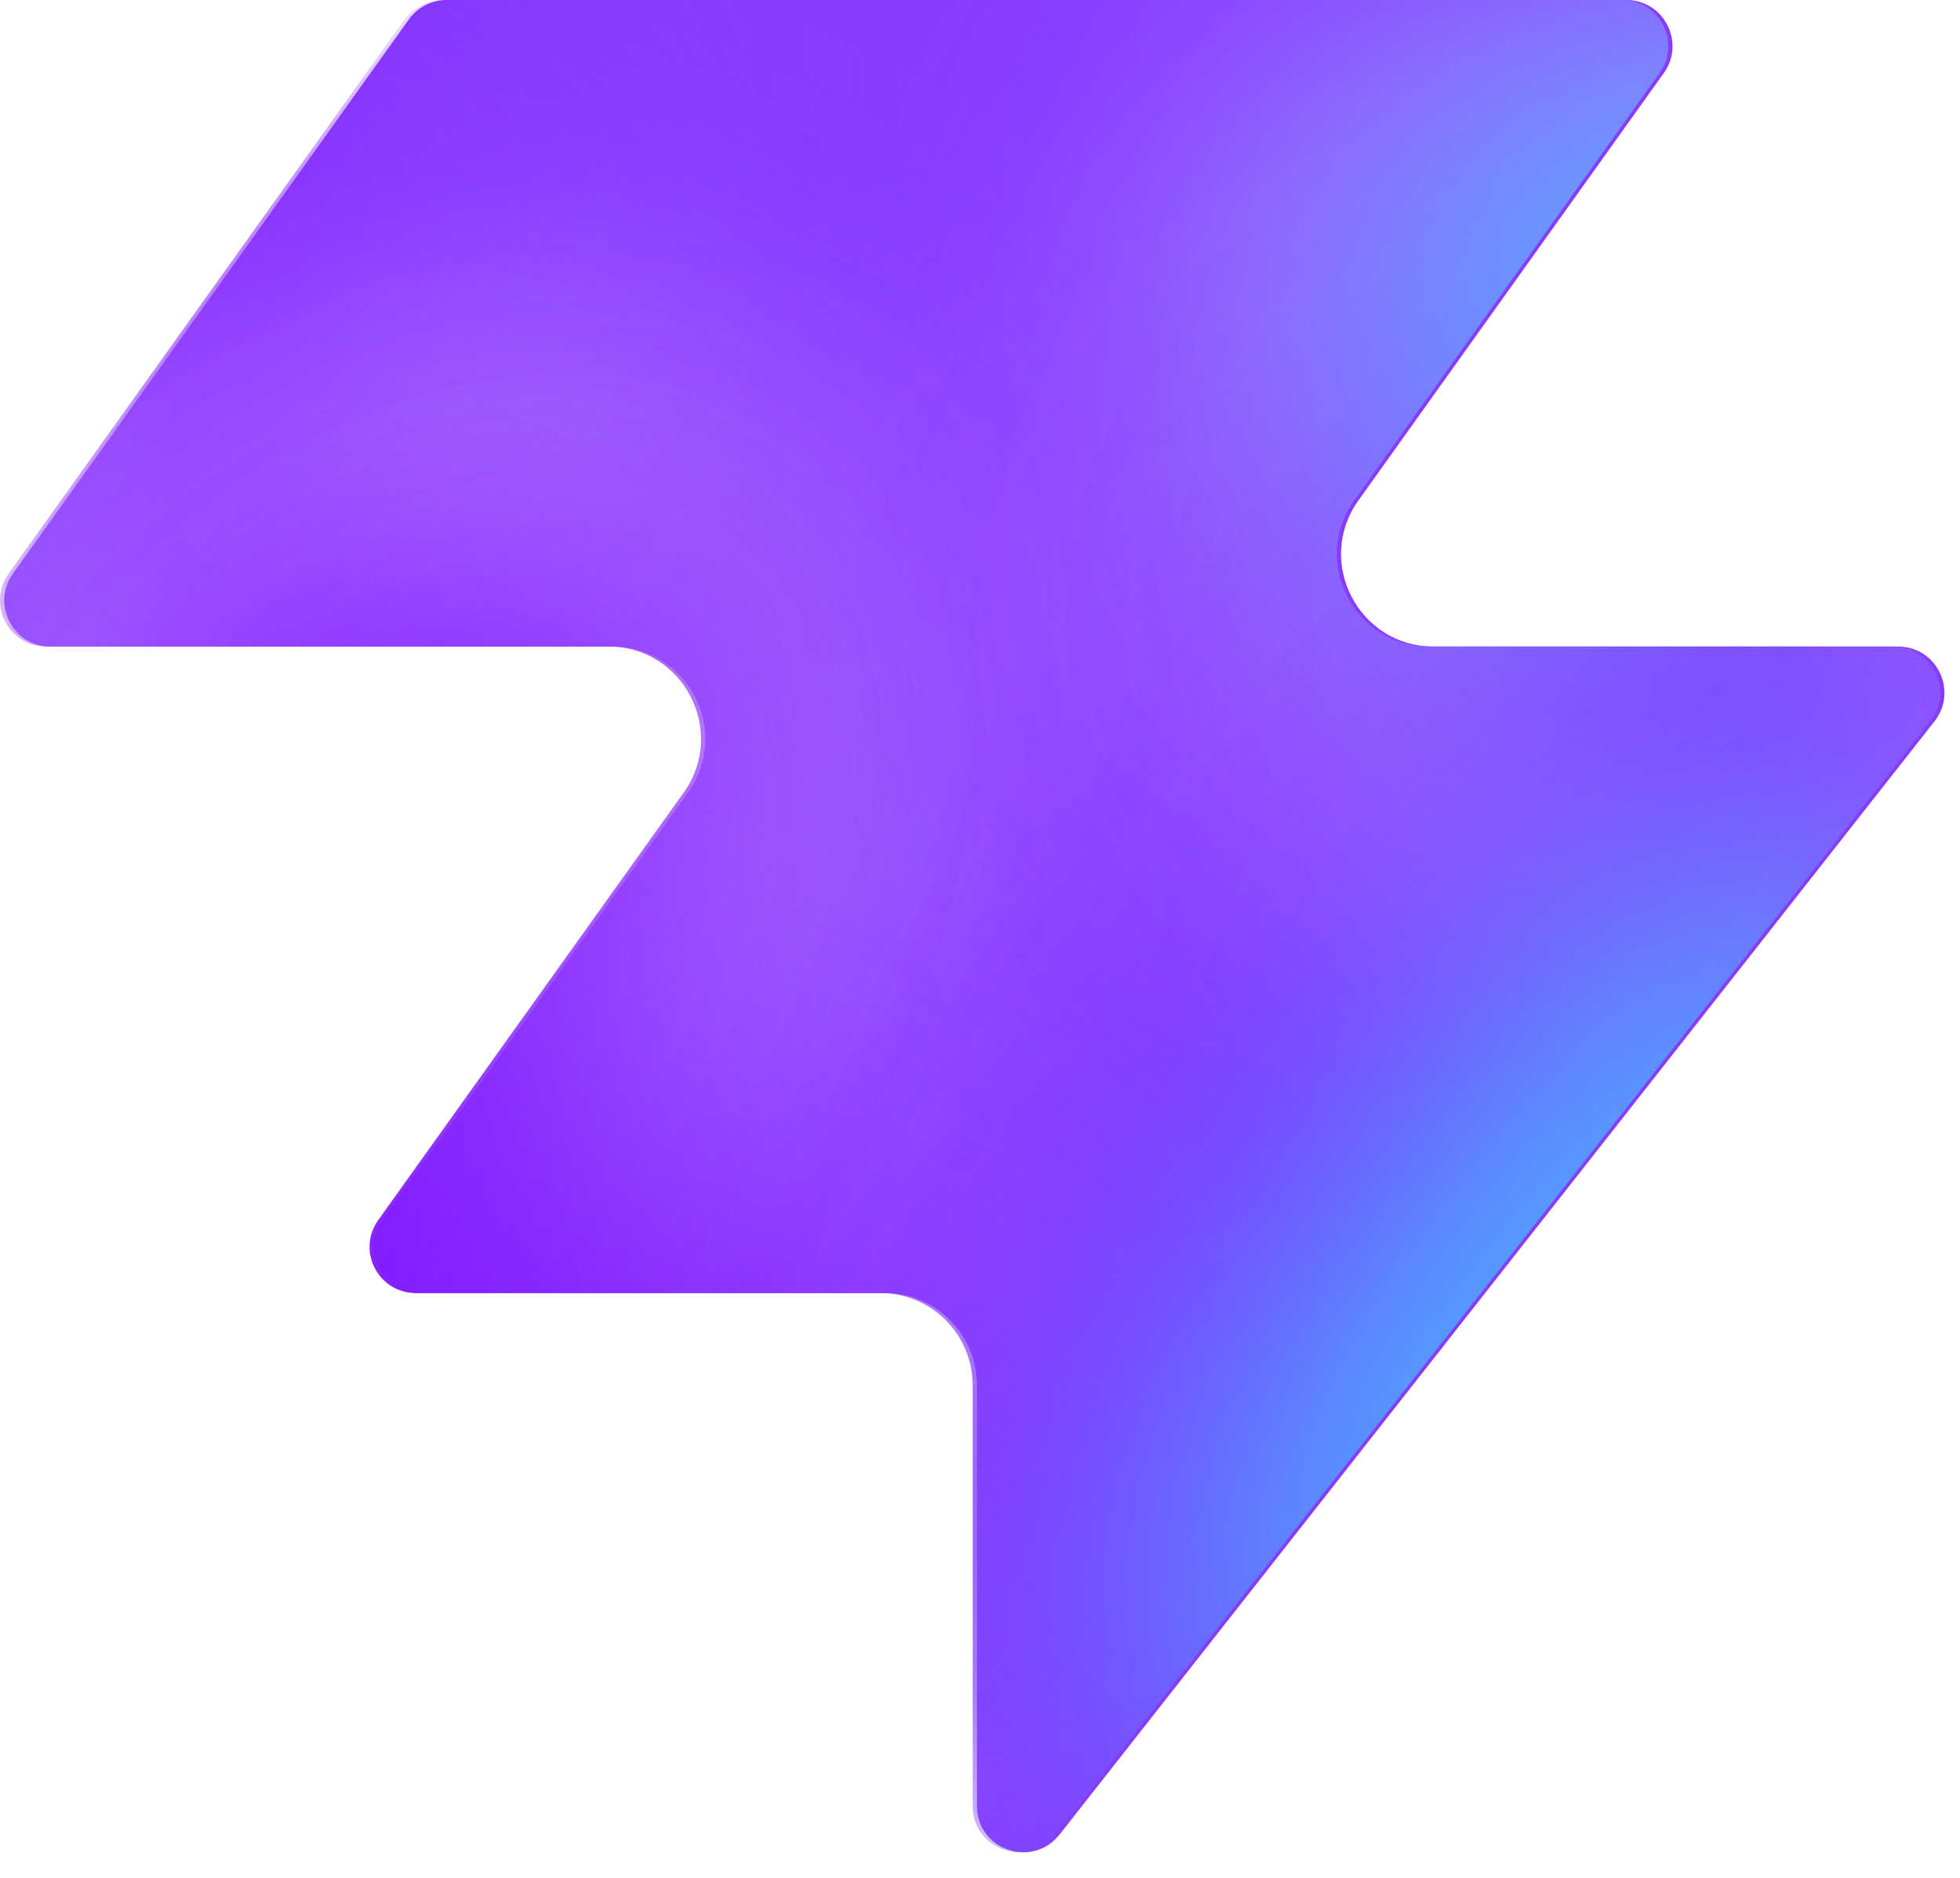
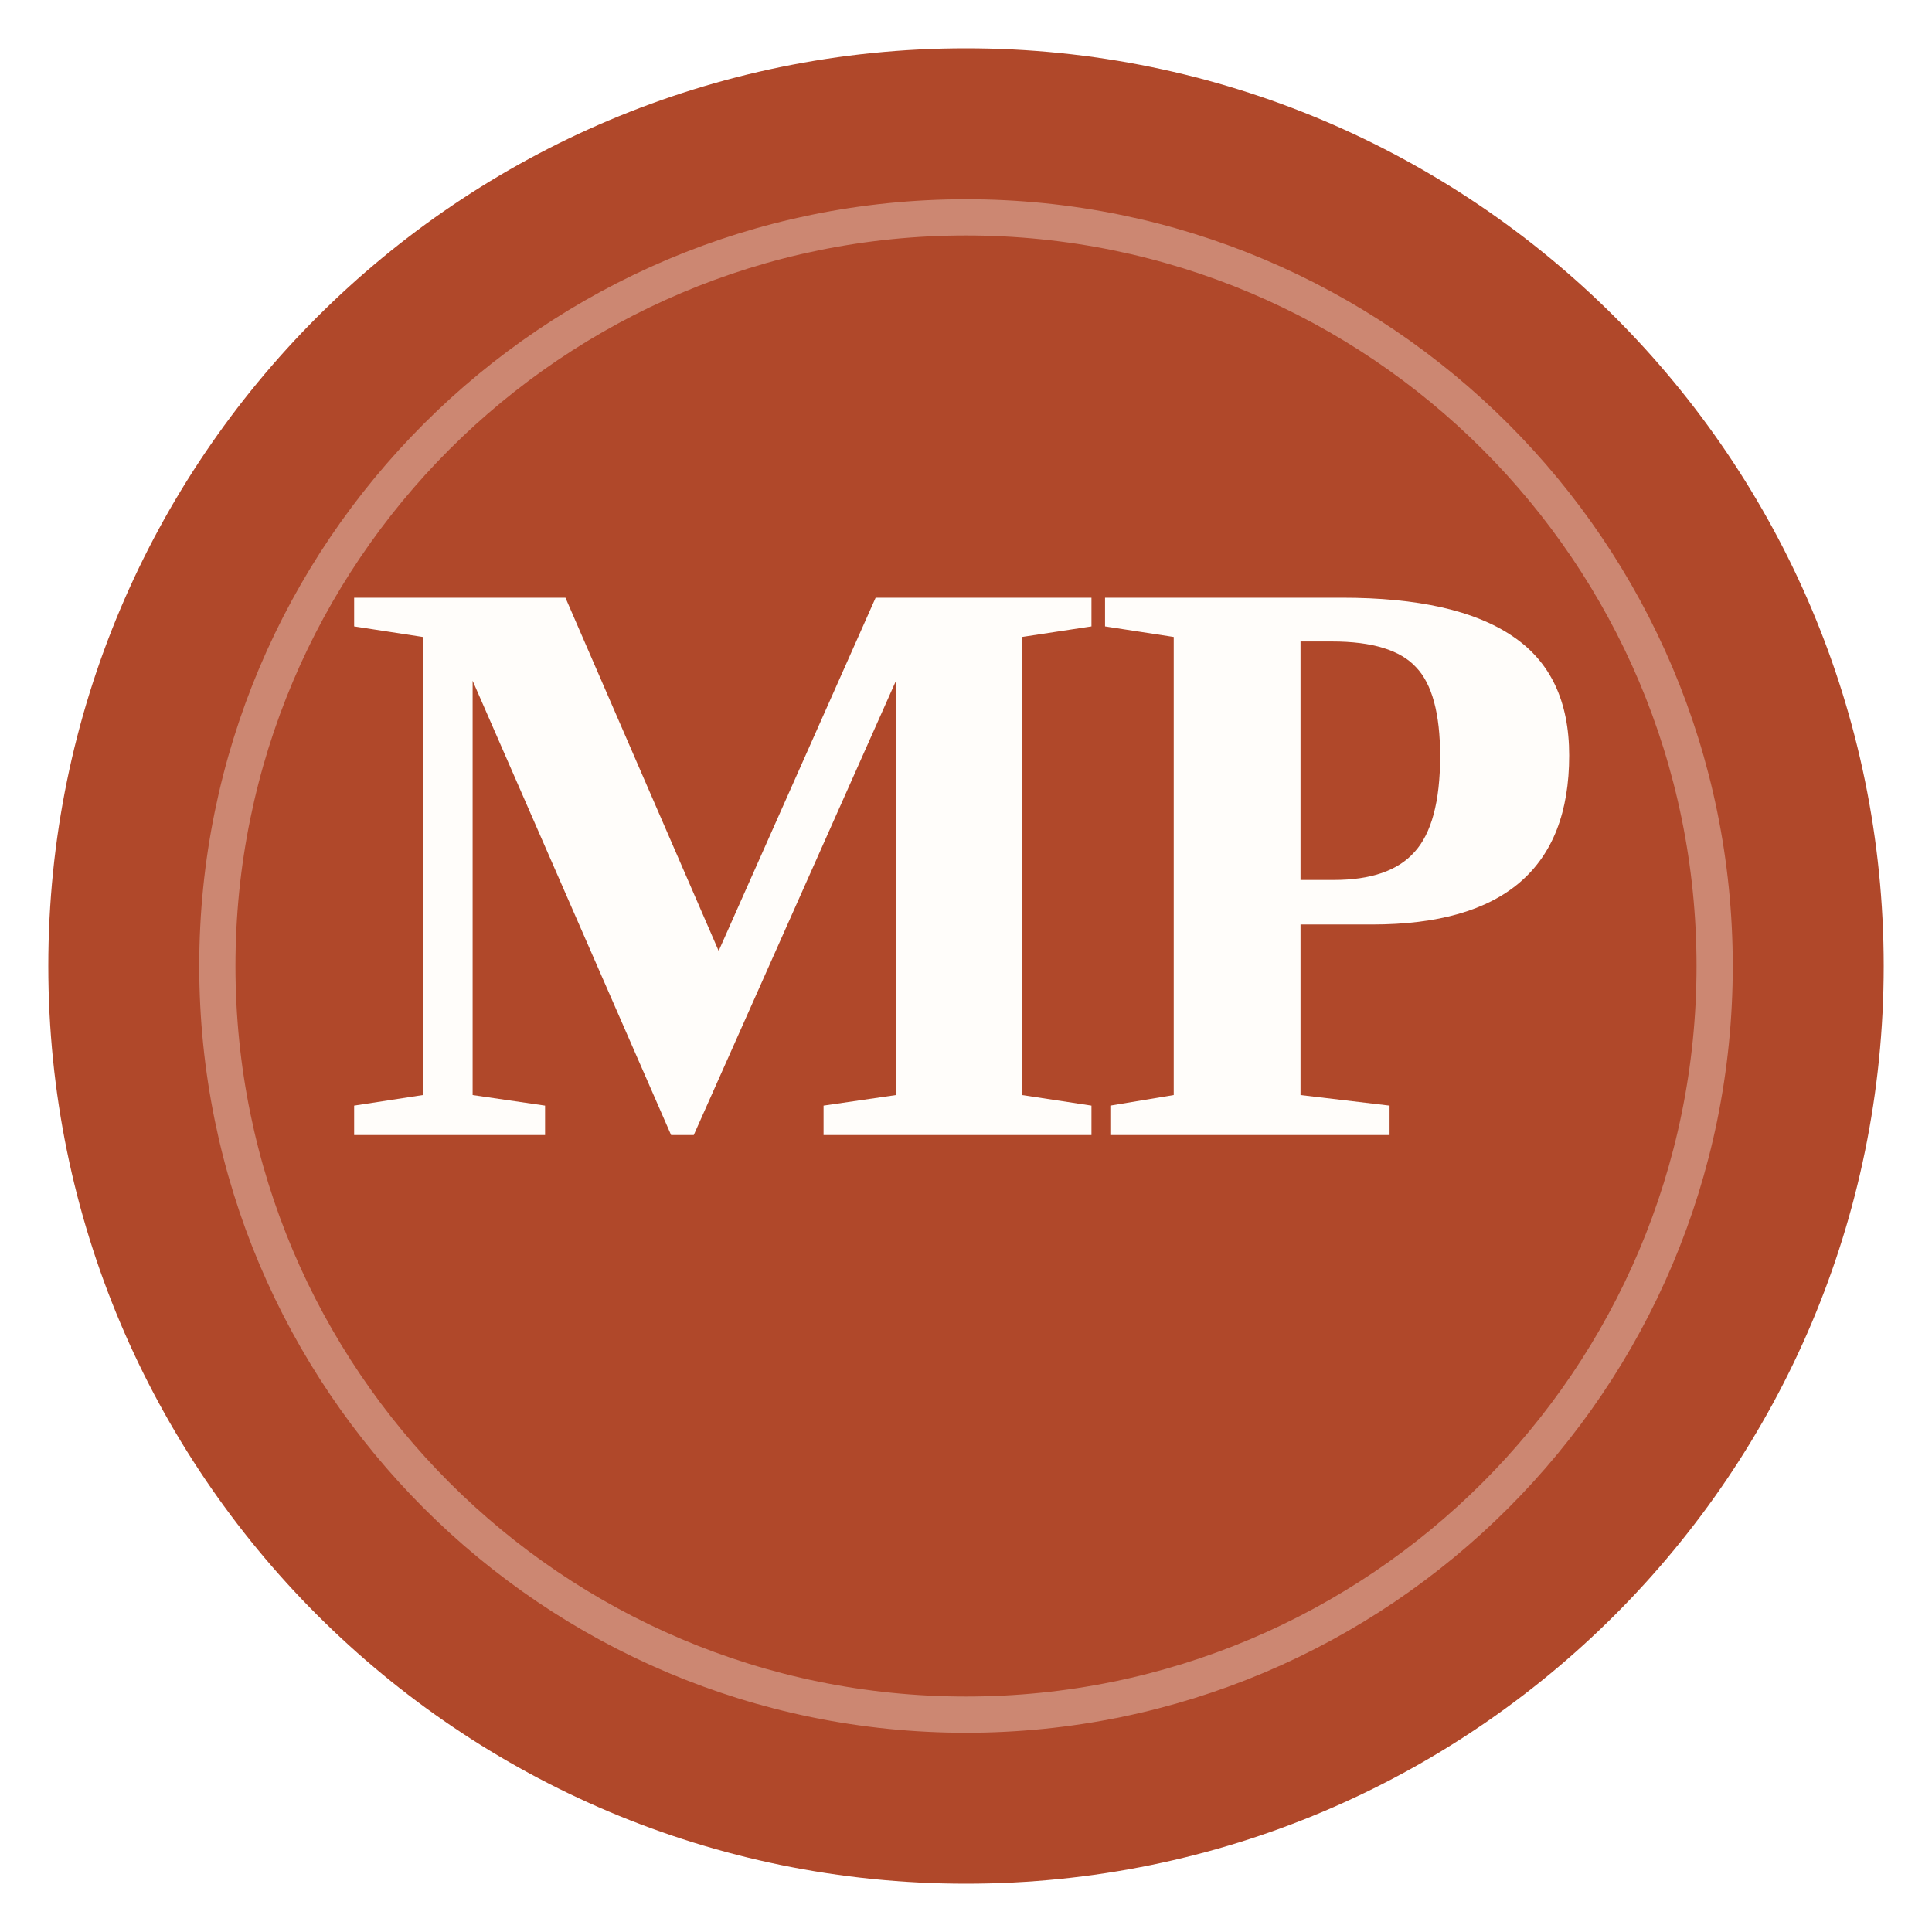
- <svg xmlns="http://www.w3.org/2000/svg" width="48" height="46" fill="none" viewBox="0 0 48 46">
-   <path fill="#863bff" d="M25.946 44.938c-.664.845-2.021.375-2.021-.698V33.937a2.26 2.26 0 0 0-2.262-2.262H10.287c-.92 0-1.456-1.04-.92-1.788l7.48-10.471c1.07-1.497 0-3.578-1.842-3.578H1.237c-.92 0-1.456-1.04-.92-1.788L10.013.474c.214-.297.556-.474.92-.474h28.894c.92 0 1.456 1.04.92 1.788l-7.48 10.471c-1.07 1.498 0 3.579 1.842 3.579h11.377c.943 0 1.473 1.088.89 1.83L25.947 44.94z" style="fill:#863bff;fill:color(display-p3 .525 .23 1);fill-opacity:1" />
-   <mask id="a" width="48" height="46" x="0" y="0" maskUnits="userSpaceOnUse" style="mask-type:alpha">
-     <path fill="#000" d="M25.842 44.938c-.664.844-2.021.375-2.021-.698V33.937a2.26 2.26 0 0 0-2.262-2.262H10.183c-.92 0-1.456-1.04-.92-1.788l7.48-10.471c1.07-1.498 0-3.579-1.842-3.579H1.133c-.92 0-1.456-1.04-.92-1.787L9.91.473c.214-.297.556-.474.92-.474h28.894c.92 0 1.456 1.04.92 1.788l-7.48 10.471c-1.07 1.498 0 3.578 1.842 3.578h11.377c.943 0 1.473 1.088.89 1.832L25.843 44.94z" style="fill:#000;fill-opacity:1" />
-   </mask>
-   <g mask="url(#a)">
-     <g filter="url(#b)">
-       <ellipse cx="5.508" cy="14.704" fill="#ede6ff" rx="5.508" ry="14.704" style="fill:#ede6ff;fill:color(display-p3 .927 .903 1);fill-opacity:1" transform="matrix(.00324 1 1 -.00324 -4.47 31.516)" />
-     </g>
-     <g filter="url(#c)">
-       <ellipse cx="10.399" cy="29.851" fill="#ede6ff" rx="10.399" ry="29.851" style="fill:#ede6ff;fill:color(display-p3 .927 .903 1);fill-opacity:1" transform="matrix(.00324 1 1 -.00324 -39.328 7.883)" />
-     </g>
-     <g filter="url(#d)">
-       <ellipse cx="5.508" cy="30.487" fill="#7e14ff" rx="5.508" ry="30.487" style="fill:#7e14ff;fill:color(display-p3 .492 .077 1);fill-opacity:1" transform="rotate(89.814 -25.913 -14.639)scale(1 -1)" />
-     </g>
-     <g filter="url(#e)">
-       <ellipse cx="5.508" cy="30.599" fill="#7e14ff" rx="5.508" ry="30.599" style="fill:#7e14ff;fill:color(display-p3 .492 .077 1);fill-opacity:1" transform="rotate(89.814 -32.644 -3.334)scale(1 -1)" />
-     </g>
-     <g filter="url(#f)">
-       <ellipse cx="5.508" cy="30.599" fill="#7e14ff" rx="5.508" ry="30.599" style="fill:#7e14ff;fill:color(display-p3 .492 .077 1);fill-opacity:1" transform="matrix(.00324 1 1 -.00324 -34.34 30.47)" />
-     </g>
-     <g filter="url(#g)">
-       <ellipse cx="14.072" cy="22.078" fill="#ede6ff" rx="14.072" ry="22.078" style="fill:#ede6ff;fill:color(display-p3 .927 .903 1);fill-opacity:1" transform="rotate(93.35 24.506 48.493)scale(-1 1)" />
-     </g>
-     <g filter="url(#h)">
-       <ellipse cx="3.47" cy="21.501" fill="#7e14ff" rx="3.47" ry="21.501" style="fill:#7e14ff;fill:color(display-p3 .492 .077 1);fill-opacity:1" transform="rotate(89.009 28.708 47.59)scale(-1 1)" />
-     </g>
-     <g filter="url(#i)">
-       <ellipse cx="3.47" cy="21.501" fill="#7e14ff" rx="3.47" ry="21.501" style="fill:#7e14ff;fill:color(display-p3 .492 .077 1);fill-opacity:1" transform="rotate(89.009 28.708 47.59)scale(-1 1)" />
-     </g>
-     <g filter="url(#j)">
-       <ellipse cx=".387" cy="8.972" fill="#7e14ff" rx="4.407" ry="29.108" style="fill:#7e14ff;fill:color(display-p3 .492 .077 1);fill-opacity:1" transform="rotate(39.51 .387 8.972)" />
-     </g>
-     <g filter="url(#k)">
-       <ellipse cx="47.523" cy="-6.092" fill="#7e14ff" rx="4.407" ry="29.108" style="fill:#7e14ff;fill:color(display-p3 .492 .077 1);fill-opacity:1" transform="rotate(37.892 47.523 -6.092)" />
-     </g>
-     <g filter="url(#l)">
-       <ellipse cx="41.412" cy="6.333" fill="#47bfff" rx="5.971" ry="9.665" style="fill:#47bfff;fill:color(display-p3 .28 .748 1);fill-opacity:1" transform="rotate(37.892 41.412 6.333)" />
-     </g>
-     <g filter="url(#m)">
-       <ellipse cx="-1.879" cy="38.332" fill="#7e14ff" rx="4.407" ry="29.108" style="fill:#7e14ff;fill:color(display-p3 .492 .077 1);fill-opacity:1" transform="rotate(37.892 -1.88 38.332)" />
-     </g>
-     <g filter="url(#n)">
-       <ellipse cx="-1.879" cy="38.332" fill="#7e14ff" rx="4.407" ry="29.108" style="fill:#7e14ff;fill:color(display-p3 .492 .077 1);fill-opacity:1" transform="rotate(37.892 -1.88 38.332)" />
-     </g>
-     <g filter="url(#o)">
-       <ellipse cx="35.651" cy="29.907" fill="#7e14ff" rx="4.407" ry="29.108" style="fill:#7e14ff;fill:color(display-p3 .492 .077 1);fill-opacity:1" transform="rotate(37.892 35.651 29.907)" />
-     </g>
-     <g filter="url(#p)">
-       <ellipse cx="38.418" cy="32.4" fill="#47bfff" rx="5.971" ry="15.297" style="fill:#47bfff;fill:color(display-p3 .28 .748 1);fill-opacity:1" transform="rotate(37.892 38.418 32.4)" />
-     </g>
-   </g>
-   <defs>
-     <filter id="b" width="60.045" height="41.654" x="-19.77" y="16.149" color-interpolation-filters="sRGB" filterUnits="userSpaceOnUse">
-       <feFlood flood-opacity="0" result="BackgroundImageFix" />
-       <feBlend in="SourceGraphic" in2="BackgroundImageFix" result="shape" />
-       <feGaussianBlur result="effect1_foregroundBlur_2002_17158" stdDeviation="7.659" />
-     </filter>
-     <filter id="c" width="90.34" height="51.437" x="-54.613" y="-7.533" color-interpolation-filters="sRGB" filterUnits="userSpaceOnUse">
-       <feFlood flood-opacity="0" result="BackgroundImageFix" />
-       <feBlend in="SourceGraphic" in2="BackgroundImageFix" result="shape" />
-       <feGaussianBlur result="effect1_foregroundBlur_2002_17158" stdDeviation="7.659" />
-     </filter>
-     <filter id="d" width="79.355" height="29.4" x="-49.64" y="2.03" color-interpolation-filters="sRGB" filterUnits="userSpaceOnUse">
-       <feFlood flood-opacity="0" result="BackgroundImageFix" />
-       <feBlend in="SourceGraphic" in2="BackgroundImageFix" result="shape" />
-       <feGaussianBlur result="effect1_foregroundBlur_2002_17158" stdDeviation="4.596" />
-     </filter>
-     <filter id="e" width="79.579" height="29.4" x="-45.045" y="20.029" color-interpolation-filters="sRGB" filterUnits="userSpaceOnUse">
-       <feFlood flood-opacity="0" result="BackgroundImageFix" />
-       <feBlend in="SourceGraphic" in2="BackgroundImageFix" result="shape" />
-       <feGaussianBlur result="effect1_foregroundBlur_2002_17158" stdDeviation="4.596" />
-     </filter>
-     <filter id="f" width="79.579" height="29.4" x="-43.513" y="21.178" color-interpolation-filters="sRGB" filterUnits="userSpaceOnUse">
-       <feFlood flood-opacity="0" result="BackgroundImageFix" />
-       <feBlend in="SourceGraphic" in2="BackgroundImageFix" result="shape" />
-       <feGaussianBlur result="effect1_foregroundBlur_2002_17158" stdDeviation="4.596" />
-     </filter>
-     <filter id="g" width="74.749" height="58.852" x="15.756" y="-17.901" color-interpolation-filters="sRGB" filterUnits="userSpaceOnUse">
-       <feFlood flood-opacity="0" result="BackgroundImageFix" />
-       <feBlend in="SourceGraphic" in2="BackgroundImageFix" result="shape" />
-       <feGaussianBlur result="effect1_foregroundBlur_2002_17158" stdDeviation="7.659" />
-     </filter>
-     <filter id="h" width="61.377" height="25.362" x="23.548" y="2.284" color-interpolation-filters="sRGB" filterUnits="userSpaceOnUse">
-       <feFlood flood-opacity="0" result="BackgroundImageFix" />
-       <feBlend in="SourceGraphic" in2="BackgroundImageFix" result="shape" />
-       <feGaussianBlur result="effect1_foregroundBlur_2002_17158" stdDeviation="4.596" />
-     </filter>
-     <filter id="i" width="61.377" height="25.362" x="23.548" y="2.284" color-interpolation-filters="sRGB" filterUnits="userSpaceOnUse">
-       <feFlood flood-opacity="0" result="BackgroundImageFix" />
-       <feBlend in="SourceGraphic" in2="BackgroundImageFix" result="shape" />
-       <feGaussianBlur result="effect1_foregroundBlur_2002_17158" stdDeviation="4.596" />
-     </filter>
-     <filter id="j" width="56.045" height="63.649" x="-27.636" y="-22.853" color-interpolation-filters="sRGB" filterUnits="userSpaceOnUse">
-       <feFlood flood-opacity="0" result="BackgroundImageFix" />
-       <feBlend in="SourceGraphic" in2="BackgroundImageFix" result="shape" />
-       <feGaussianBlur result="effect1_foregroundBlur_2002_17158" stdDeviation="4.596" />
-     </filter>
-     <filter id="k" width="54.814" height="64.646" x="20.116" y="-38.415" color-interpolation-filters="sRGB" filterUnits="userSpaceOnUse">
-       <feFlood flood-opacity="0" result="BackgroundImageFix" />
-       <feBlend in="SourceGraphic" in2="BackgroundImageFix" result="shape" />
-       <feGaussianBlur result="effect1_foregroundBlur_2002_17158" stdDeviation="4.596" />
-     </filter>
-     <filter id="l" width="33.541" height="35.313" x="24.641" y="-11.323" color-interpolation-filters="sRGB" filterUnits="userSpaceOnUse">
-       <feFlood flood-opacity="0" result="BackgroundImageFix" />
-       <feBlend in="SourceGraphic" in2="BackgroundImageFix" result="shape" />
-       <feGaussianBlur result="effect1_foregroundBlur_2002_17158" stdDeviation="4.596" />
-     </filter>
-     <filter id="m" width="54.814" height="64.646" x="-29.286" y="6.009" color-interpolation-filters="sRGB" filterUnits="userSpaceOnUse">
-       <feFlood flood-opacity="0" result="BackgroundImageFix" />
-       <feBlend in="SourceGraphic" in2="BackgroundImageFix" result="shape" />
-       <feGaussianBlur result="effect1_foregroundBlur_2002_17158" stdDeviation="4.596" />
-     </filter>
-     <filter id="n" width="54.814" height="64.646" x="-29.286" y="6.009" color-interpolation-filters="sRGB" filterUnits="userSpaceOnUse">
-       <feFlood flood-opacity="0" result="BackgroundImageFix" />
-       <feBlend in="SourceGraphic" in2="BackgroundImageFix" result="shape" />
-       <feGaussianBlur result="effect1_foregroundBlur_2002_17158" stdDeviation="4.596" />
-     </filter>
-     <filter id="o" width="54.814" height="64.646" x="8.244" y="-2.416" color-interpolation-filters="sRGB" filterUnits="userSpaceOnUse">
-       <feFlood flood-opacity="0" result="BackgroundImageFix" />
-       <feBlend in="SourceGraphic" in2="BackgroundImageFix" result="shape" />
-       <feGaussianBlur result="effect1_foregroundBlur_2002_17158" stdDeviation="4.596" />
-     </filter>
-     <filter id="p" width="39.409" height="43.623" x="18.713" y="10.588" color-interpolation-filters="sRGB" filterUnits="userSpaceOnUse">
-       <feFlood flood-opacity="0" result="BackgroundImageFix" />
-       <feBlend in="SourceGraphic" in2="BackgroundImageFix" result="shape" />
-       <feGaussianBlur result="effect1_foregroundBlur_2002_17158" stdDeviation="4.596" />
-     </filter>
-   </defs>
+ <svg xmlns="http://www.w3.org/2000/svg" viewBox="0 0 40 40">
+   <style>
+     .bg { fill: #b0482a; }
+     .ring { stroke: #fffdfa; }
+     .mp { fill: #fffdfa; }
+     @media (prefers-color-scheme: dark) {
+       .bg { fill: #e38052; }
+       .ring { stroke: #0a0806; }
+       .mp { fill: #0a0806; }
+     }
+   </style>
+   <circle class="bg" cx="20" cy="20" r="19" />
+   <circle class="ring" cx="20" cy="20" r="15.5" fill="none" stroke-width="0.75" opacity="0.35" />
+   <text class="mp" x="20" y="23.5" text-anchor="middle" font-family="Georgia, 'Times New Roman', serif" font-weight="700" font-size="17" letter-spacing="-0.5">MP</text>
</svg>
